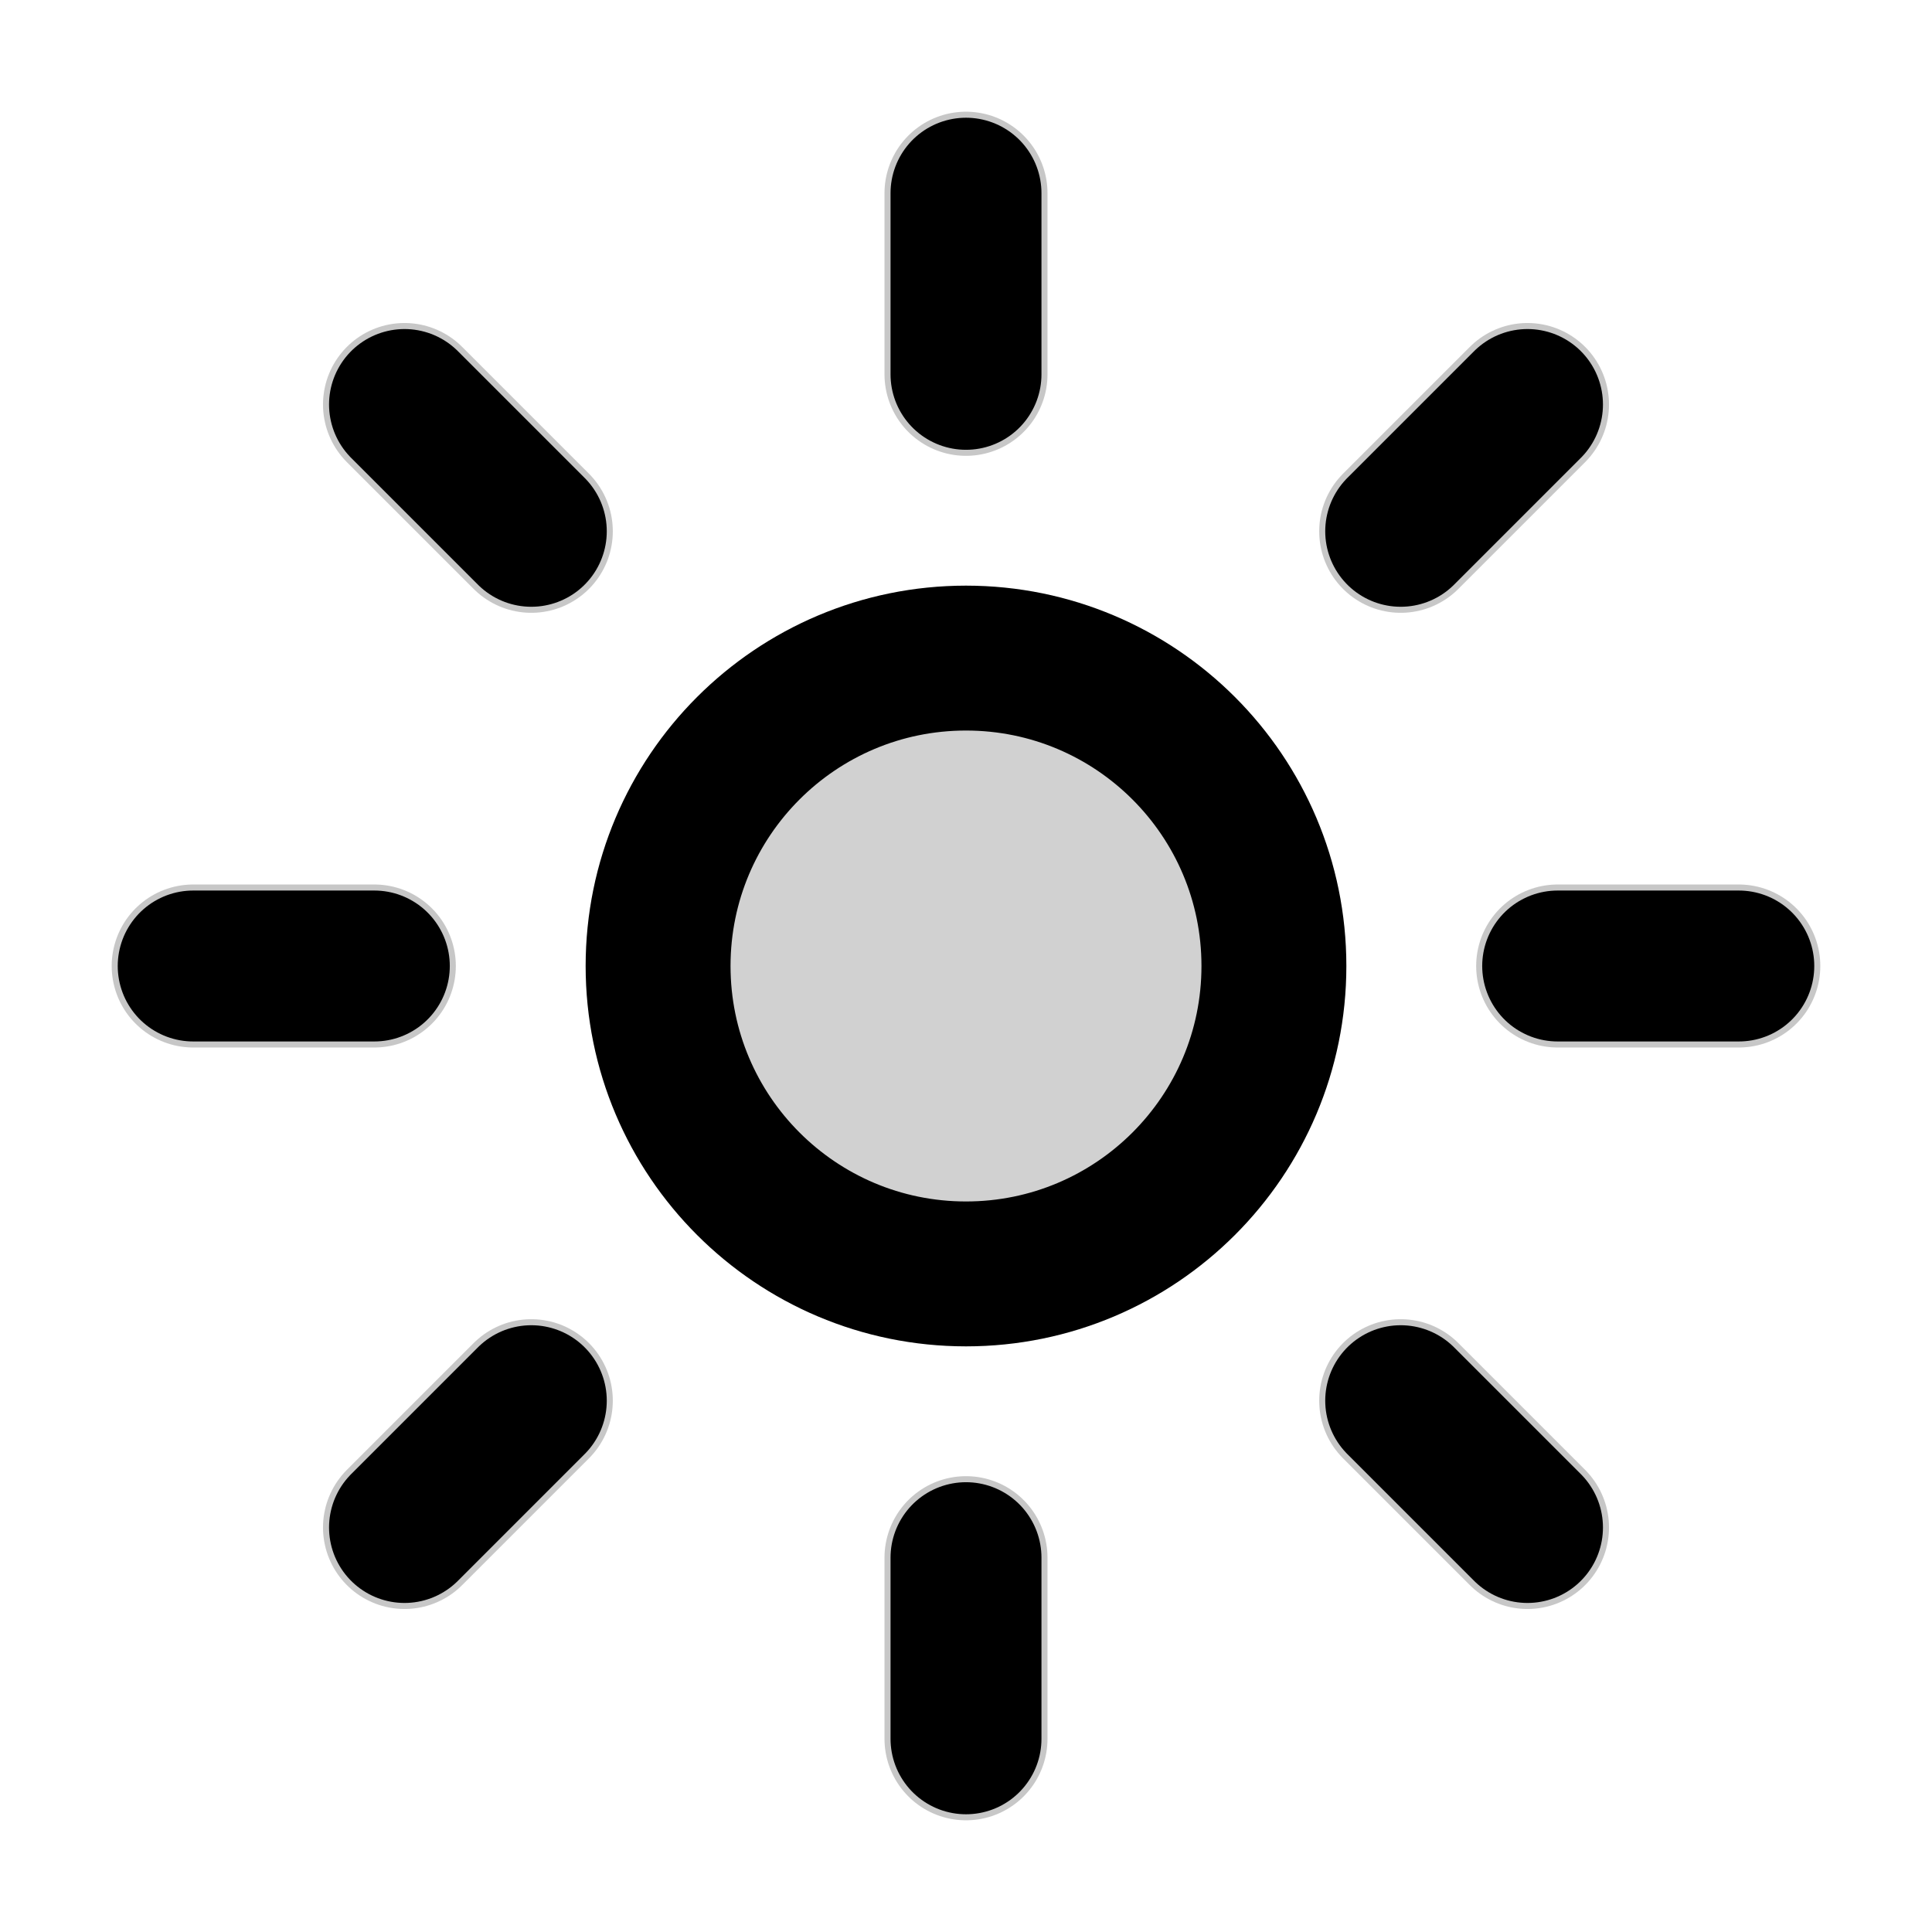
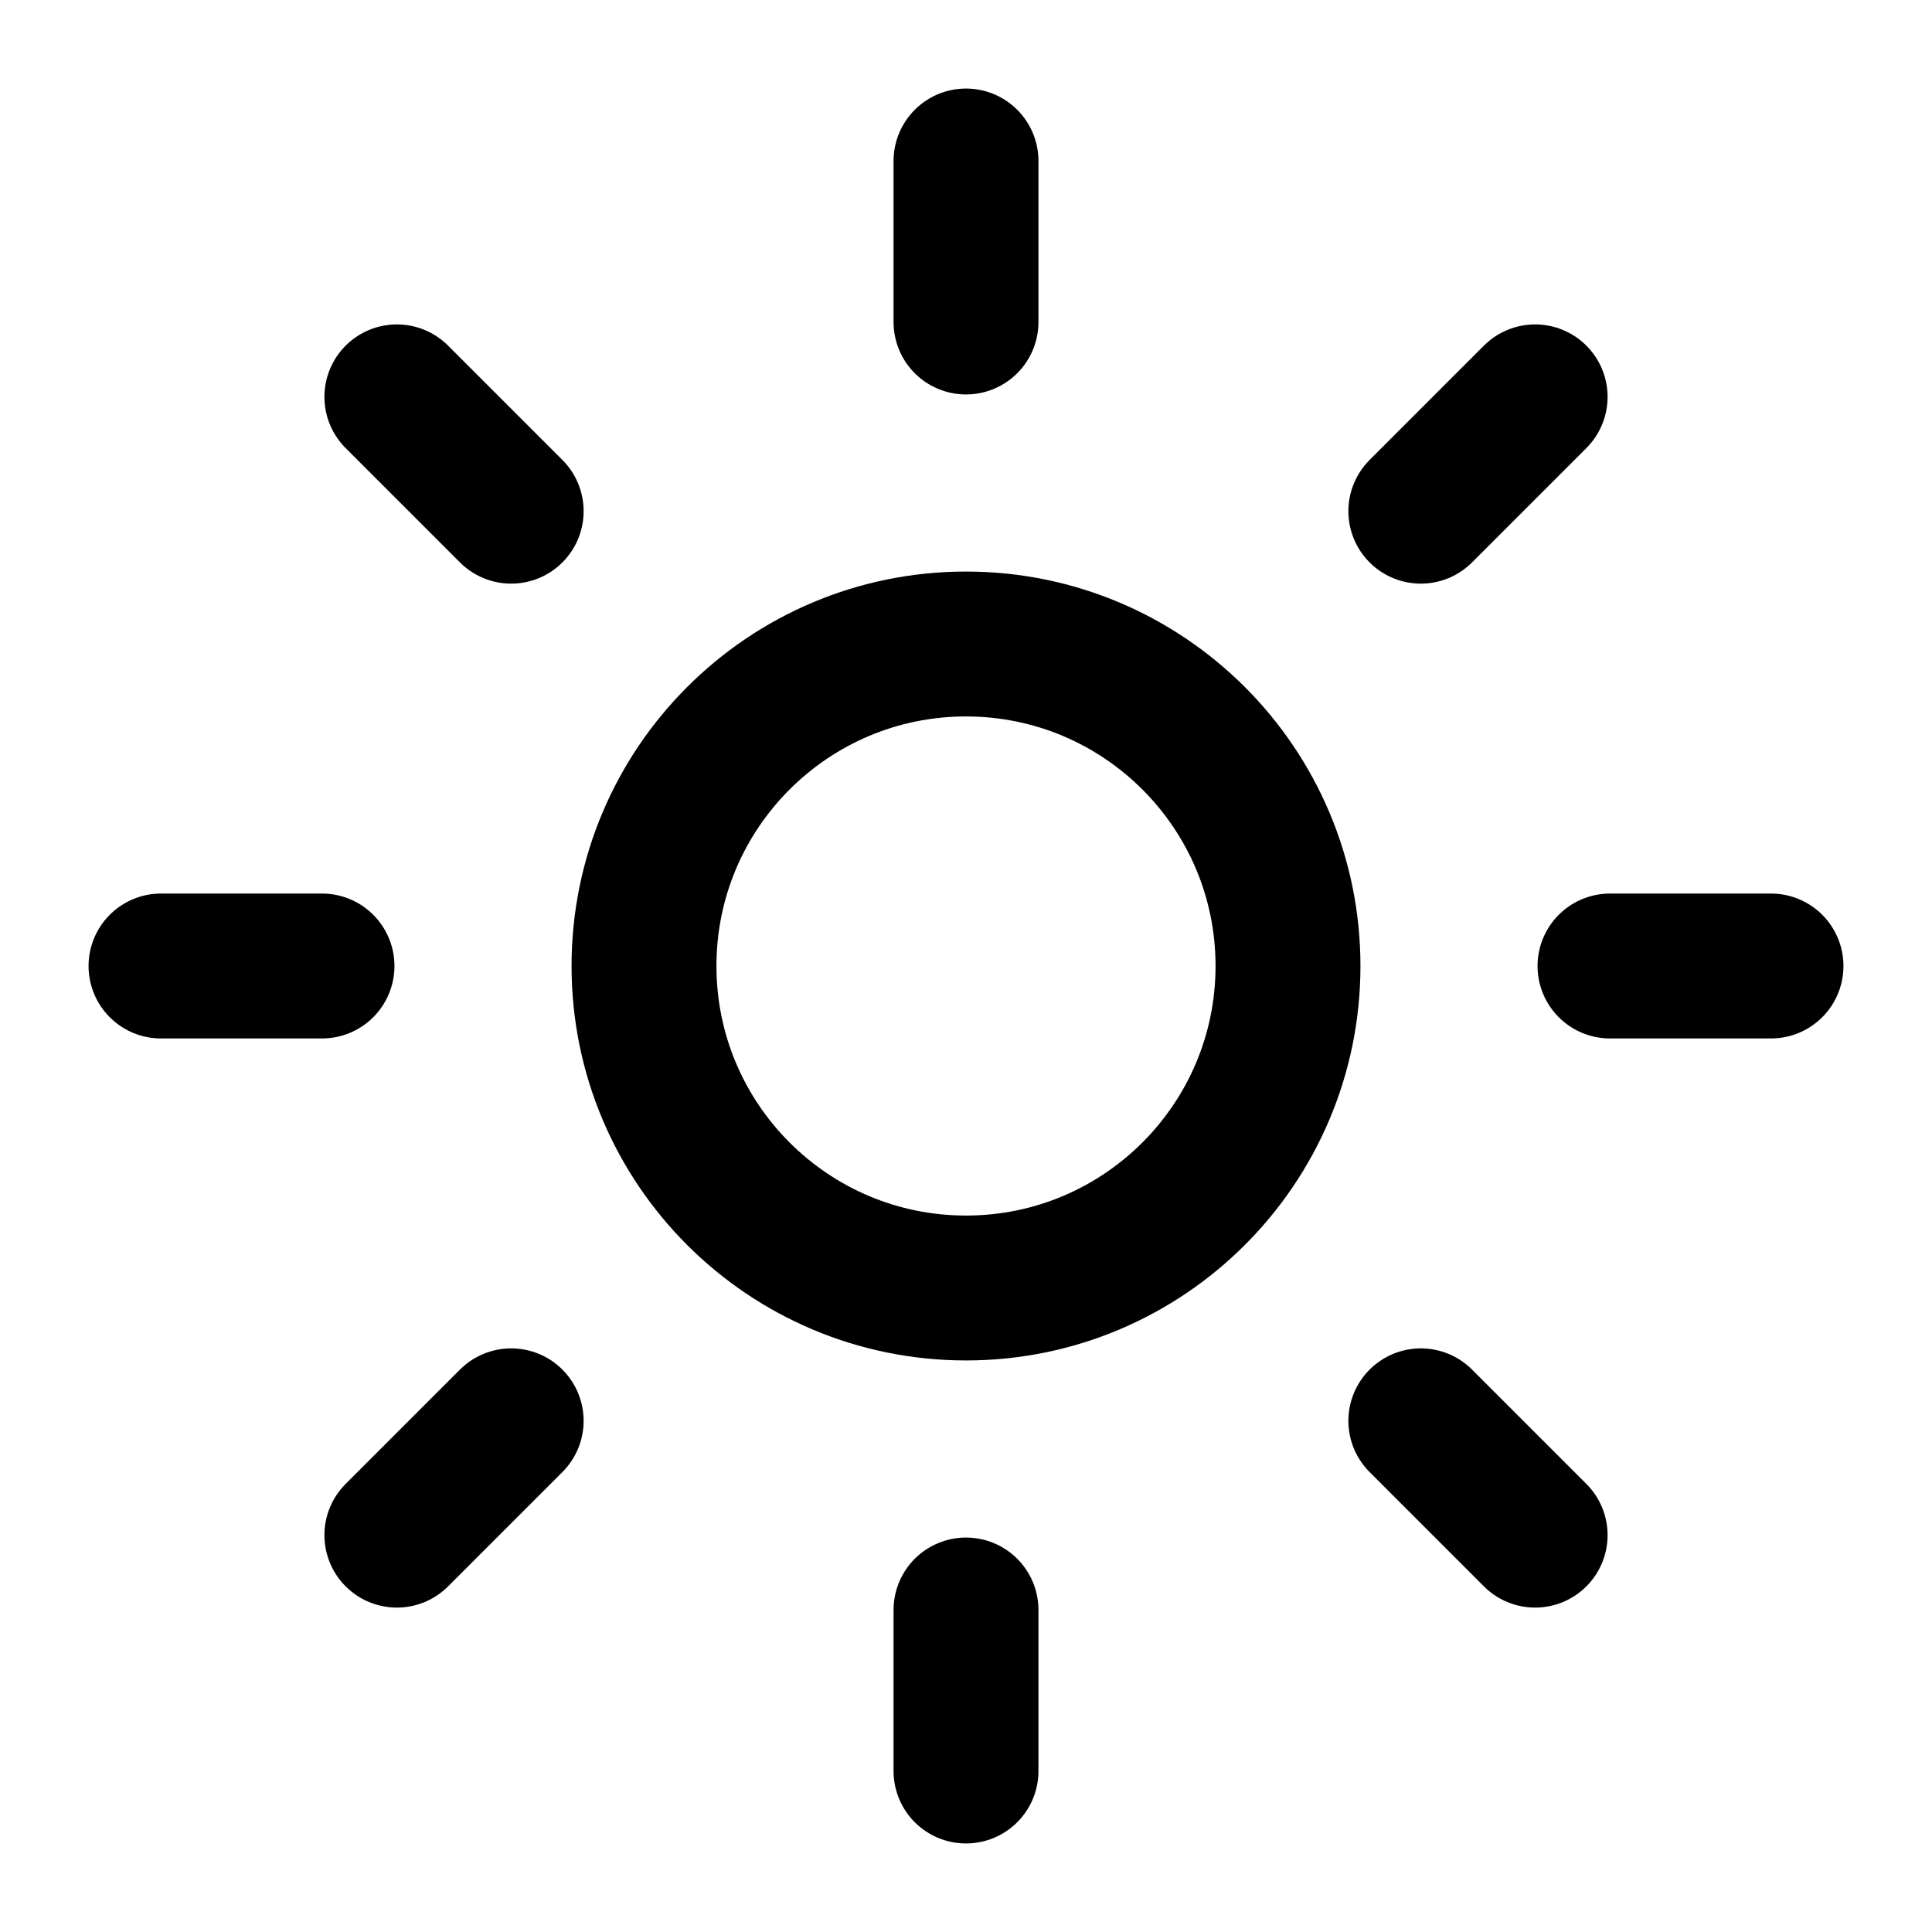
- <svg xmlns="http://www.w3.org/2000/svg" viewBox="0 0 16 16" fill="none">
-   <circle cx="8" cy="8" r="2.6" fill="currentColor" opacity="0.18" />
-   <path d="M8 1.6v1.5M8 12.9v1.5M1.6 8h1.5M12.9 8h1.5M3.35 3.35l1.05 1.05M11.6 11.6l1.05 1.05M12.65 3.35l-1.05 1.05M4.4 11.6l-1.05 1.05" stroke="currentColor" stroke-width="1.35" stroke-linecap="round" opacity="0.22" />
-   <path d="M8 1.6v1.5M8 12.9v1.5M1.6 8h1.5M12.9 8h1.5M3.35 3.35l1.05 1.05M11.6 11.6l1.05 1.05M12.65 3.35l-1.05 1.05M4.4 11.6l-1.05 1.05" stroke="currentColor" stroke-width="1.25" stroke-linecap="round" />
-   <circle cx="8" cy="8" r="2.55" stroke="currentColor" stroke-width="1.2" />
+ <svg xmlns="http://www.w3.org/2000/svg" viewBox="0 0 24 24" fill="none" stroke="currentColor" stroke-width="1.8" stroke-linecap="round" stroke-linejoin="round">
+   <circle cx="12" cy="12" r="4" />
+   <path d="M12 2v2M12 20v2M4.93 4.93l1.42 1.42M17.65 17.65l1.42 1.42M2 12h2M20 12h2M4.93 19.07l1.42-1.42M17.65 6.35l1.42-1.42" />
</svg>
